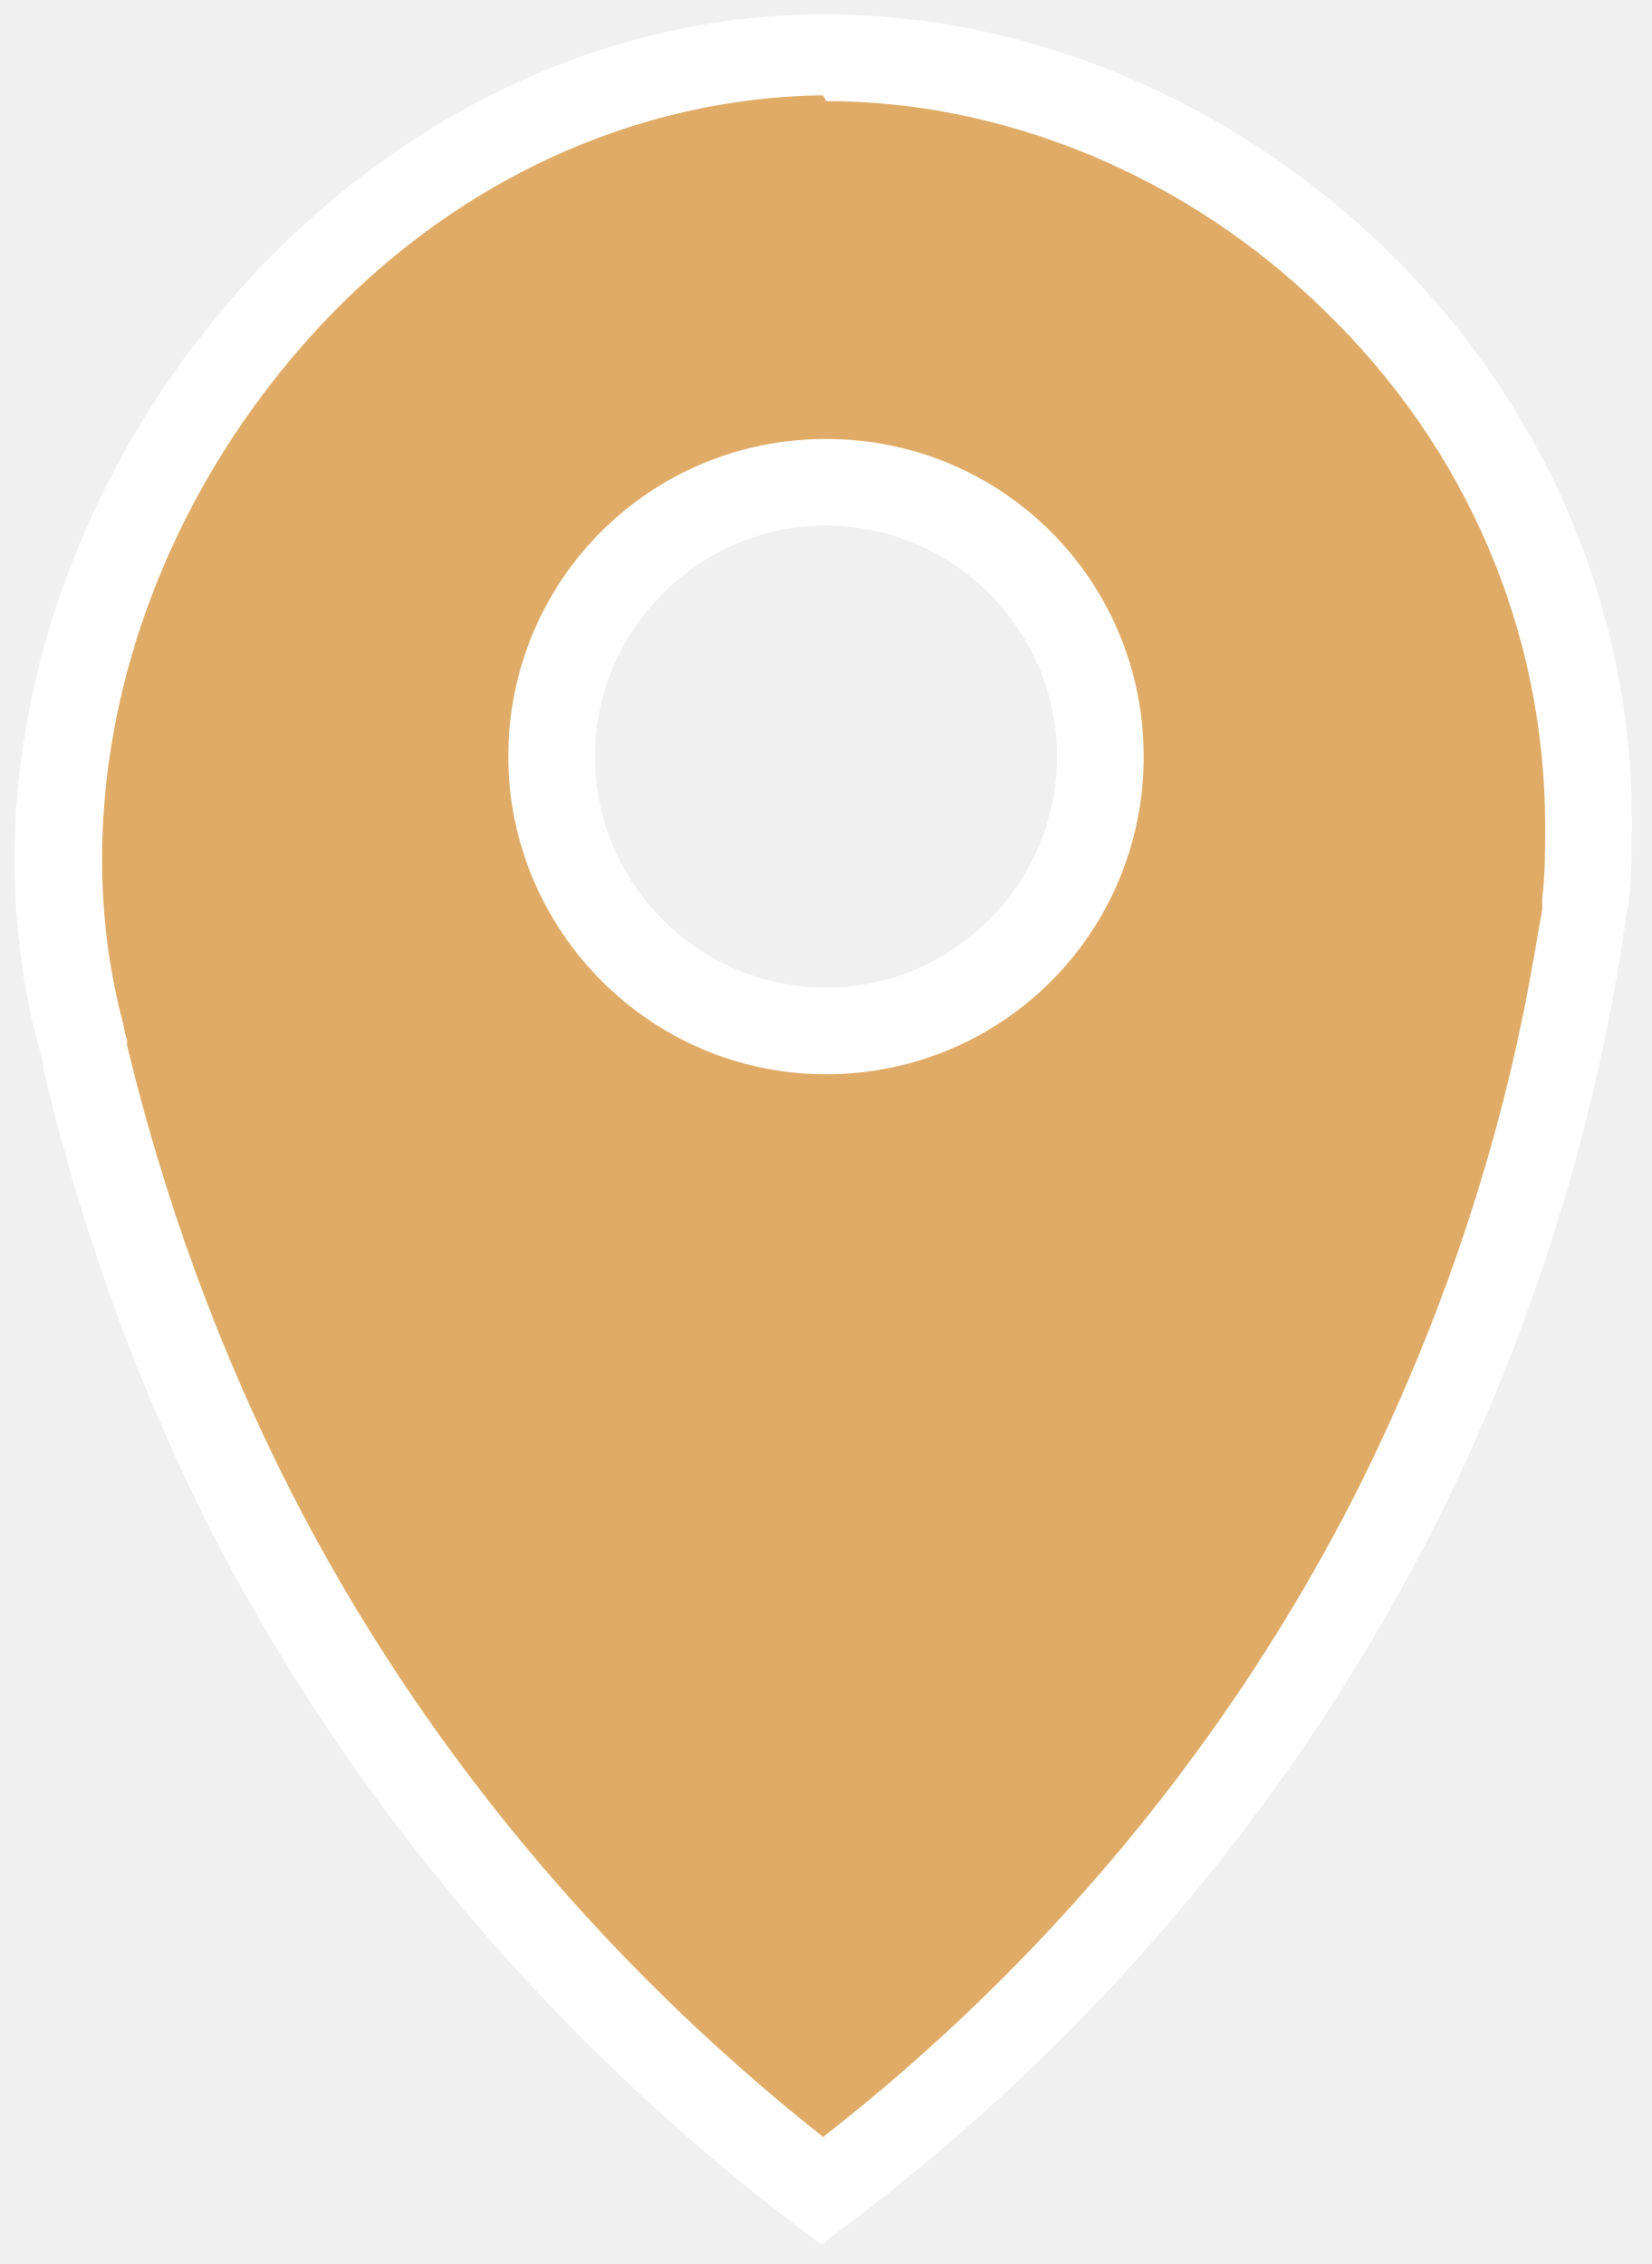
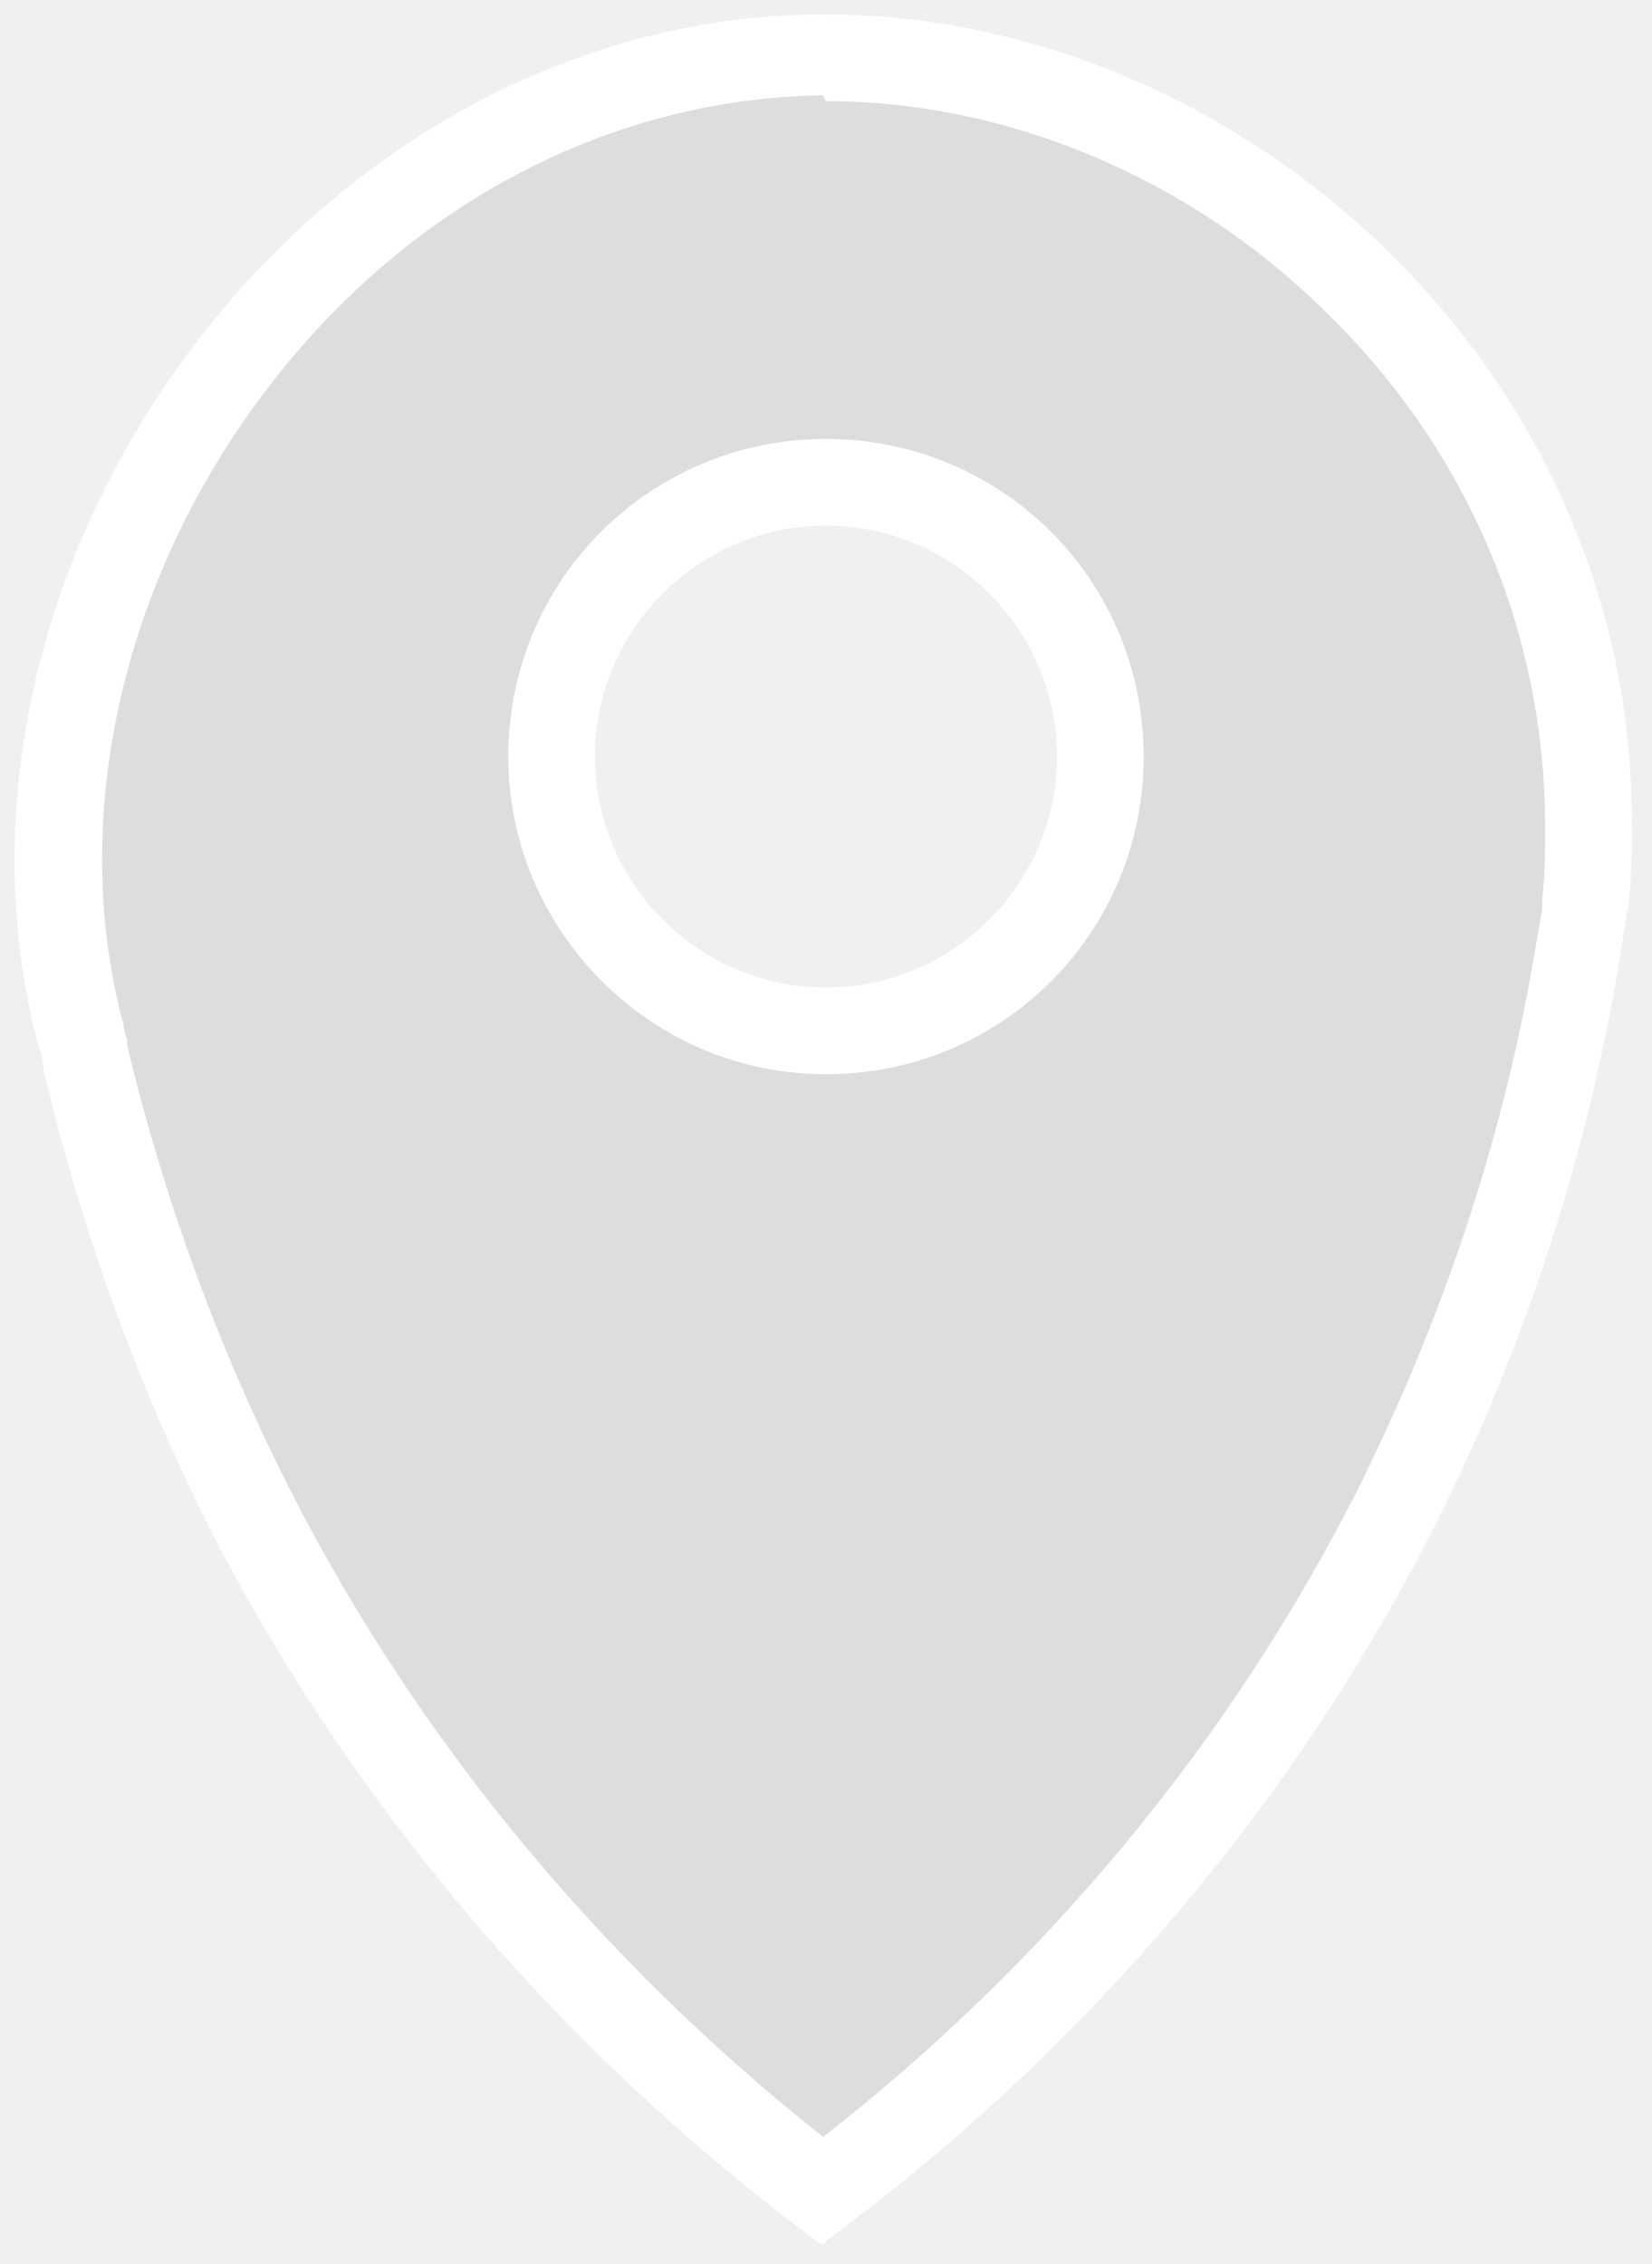
<svg xmlns="http://www.w3.org/2000/svg" version="1.1" id="rond" x="0px" y="0px" viewBox="0 0 57.2 78.4" style="enable-background:new 0 0 57.2 78.4;" xml:space="preserve">
  <style type="text/css">
- 	.st0{fill:#DFAB66;}
+ 	.st0{fill:#DDDDDD;}
	.st1{fill:#FFFFFF;}
</style>
  <g>
    <path class="st0" d="M28.5,75.9c-8.2-6.3-15.1-14.4-19.7-23.5c-2.6-5-4.5-10.3-5.8-15.8c-0.1-0.3-0.2-0.6-0.2-0.9   c-1.9-7.6,0.1-16.2,5.4-23.1C13.3,5.9,20.7,2,28.4,2h0.1c6.8,0,13.5,2.9,18.6,8c5,5,7.8,11.7,7.8,18.6c0,0.9,0,1.8-0.1,2.7v0.3v0.2   c-0.1,0.6-0.2,1.2-0.3,1.8c-1.1,6.6-3.2,13-6.3,18.9C43.6,61.6,36.8,69.7,28.5,75.9z M28.6,16.7c-5.2,0-9.5,4.3-9.5,9.5   s4.3,9.5,9.5,9.5s9.5-4.3,9.5-9.5S33.8,16.7,28.6,16.7z" />
    <path class="st1" d="M28.6,3.5c6.2,0,12.5,2.6,17.2,7.2c5,4.8,7.7,11.2,7.7,17.9c0,0.8,0,1.7-0.1,2.5v0.3v0.1l0,0l0,0   c-0.1,0.6-0.2,1.1-0.3,1.7l0,0l0,0C52,39.6,49.9,45.8,47,51.6C42.6,60.3,36.2,68,28.5,74c-7.7-6.1-14-13.7-18.4-22.3   c-2.5-4.9-4.4-10.1-5.7-15.5v-0.1V36c-0.1-0.2-0.1-0.5-0.2-0.8c-1.8-7.1,0.1-15.3,5.1-21.8C14.2,7,21.2,3.4,28.5,3.3L28.6,3.5    M28.6,37.2c6.1,0,11-4.9,11-11s-4.9-11-11-11s-11,4.9-11,11C17.6,32.2,22.5,37.2,28.6,37.2 M28.6,0.5c-0.1,0-0.1,0-0.2,0   C10.7,0.6-3,19.5,1.3,36.1c0.1,0.3,0.2,0.6,0.2,0.9c1.1,4.7,2.9,10.3,5.9,16.2C14,65.9,23,73.7,28.4,77.7c0,0,0,0,0.1,0l0,0   c0,0,0.1,0,0.1-0.1c5.3-3.9,14.4-11.7,21-24.6c3.7-7.3,5.5-14.1,6.4-19.3c0.1-0.6,0.2-1.2,0.3-1.9c0-0.2,0.1-0.4,0.1-0.6l0,0   c0.1-0.9,0.1-1.9,0.1-2.8C56.5,12.6,42.8,0.5,28.6,0.5L28.6,0.5z M28.6,34.2c-4.4,0-8-3.6-8-8s3.6-8,8-8s8,3.6,8,8   S33,34.2,28.6,34.2L28.6,34.2z" />
  </g>
</svg>
